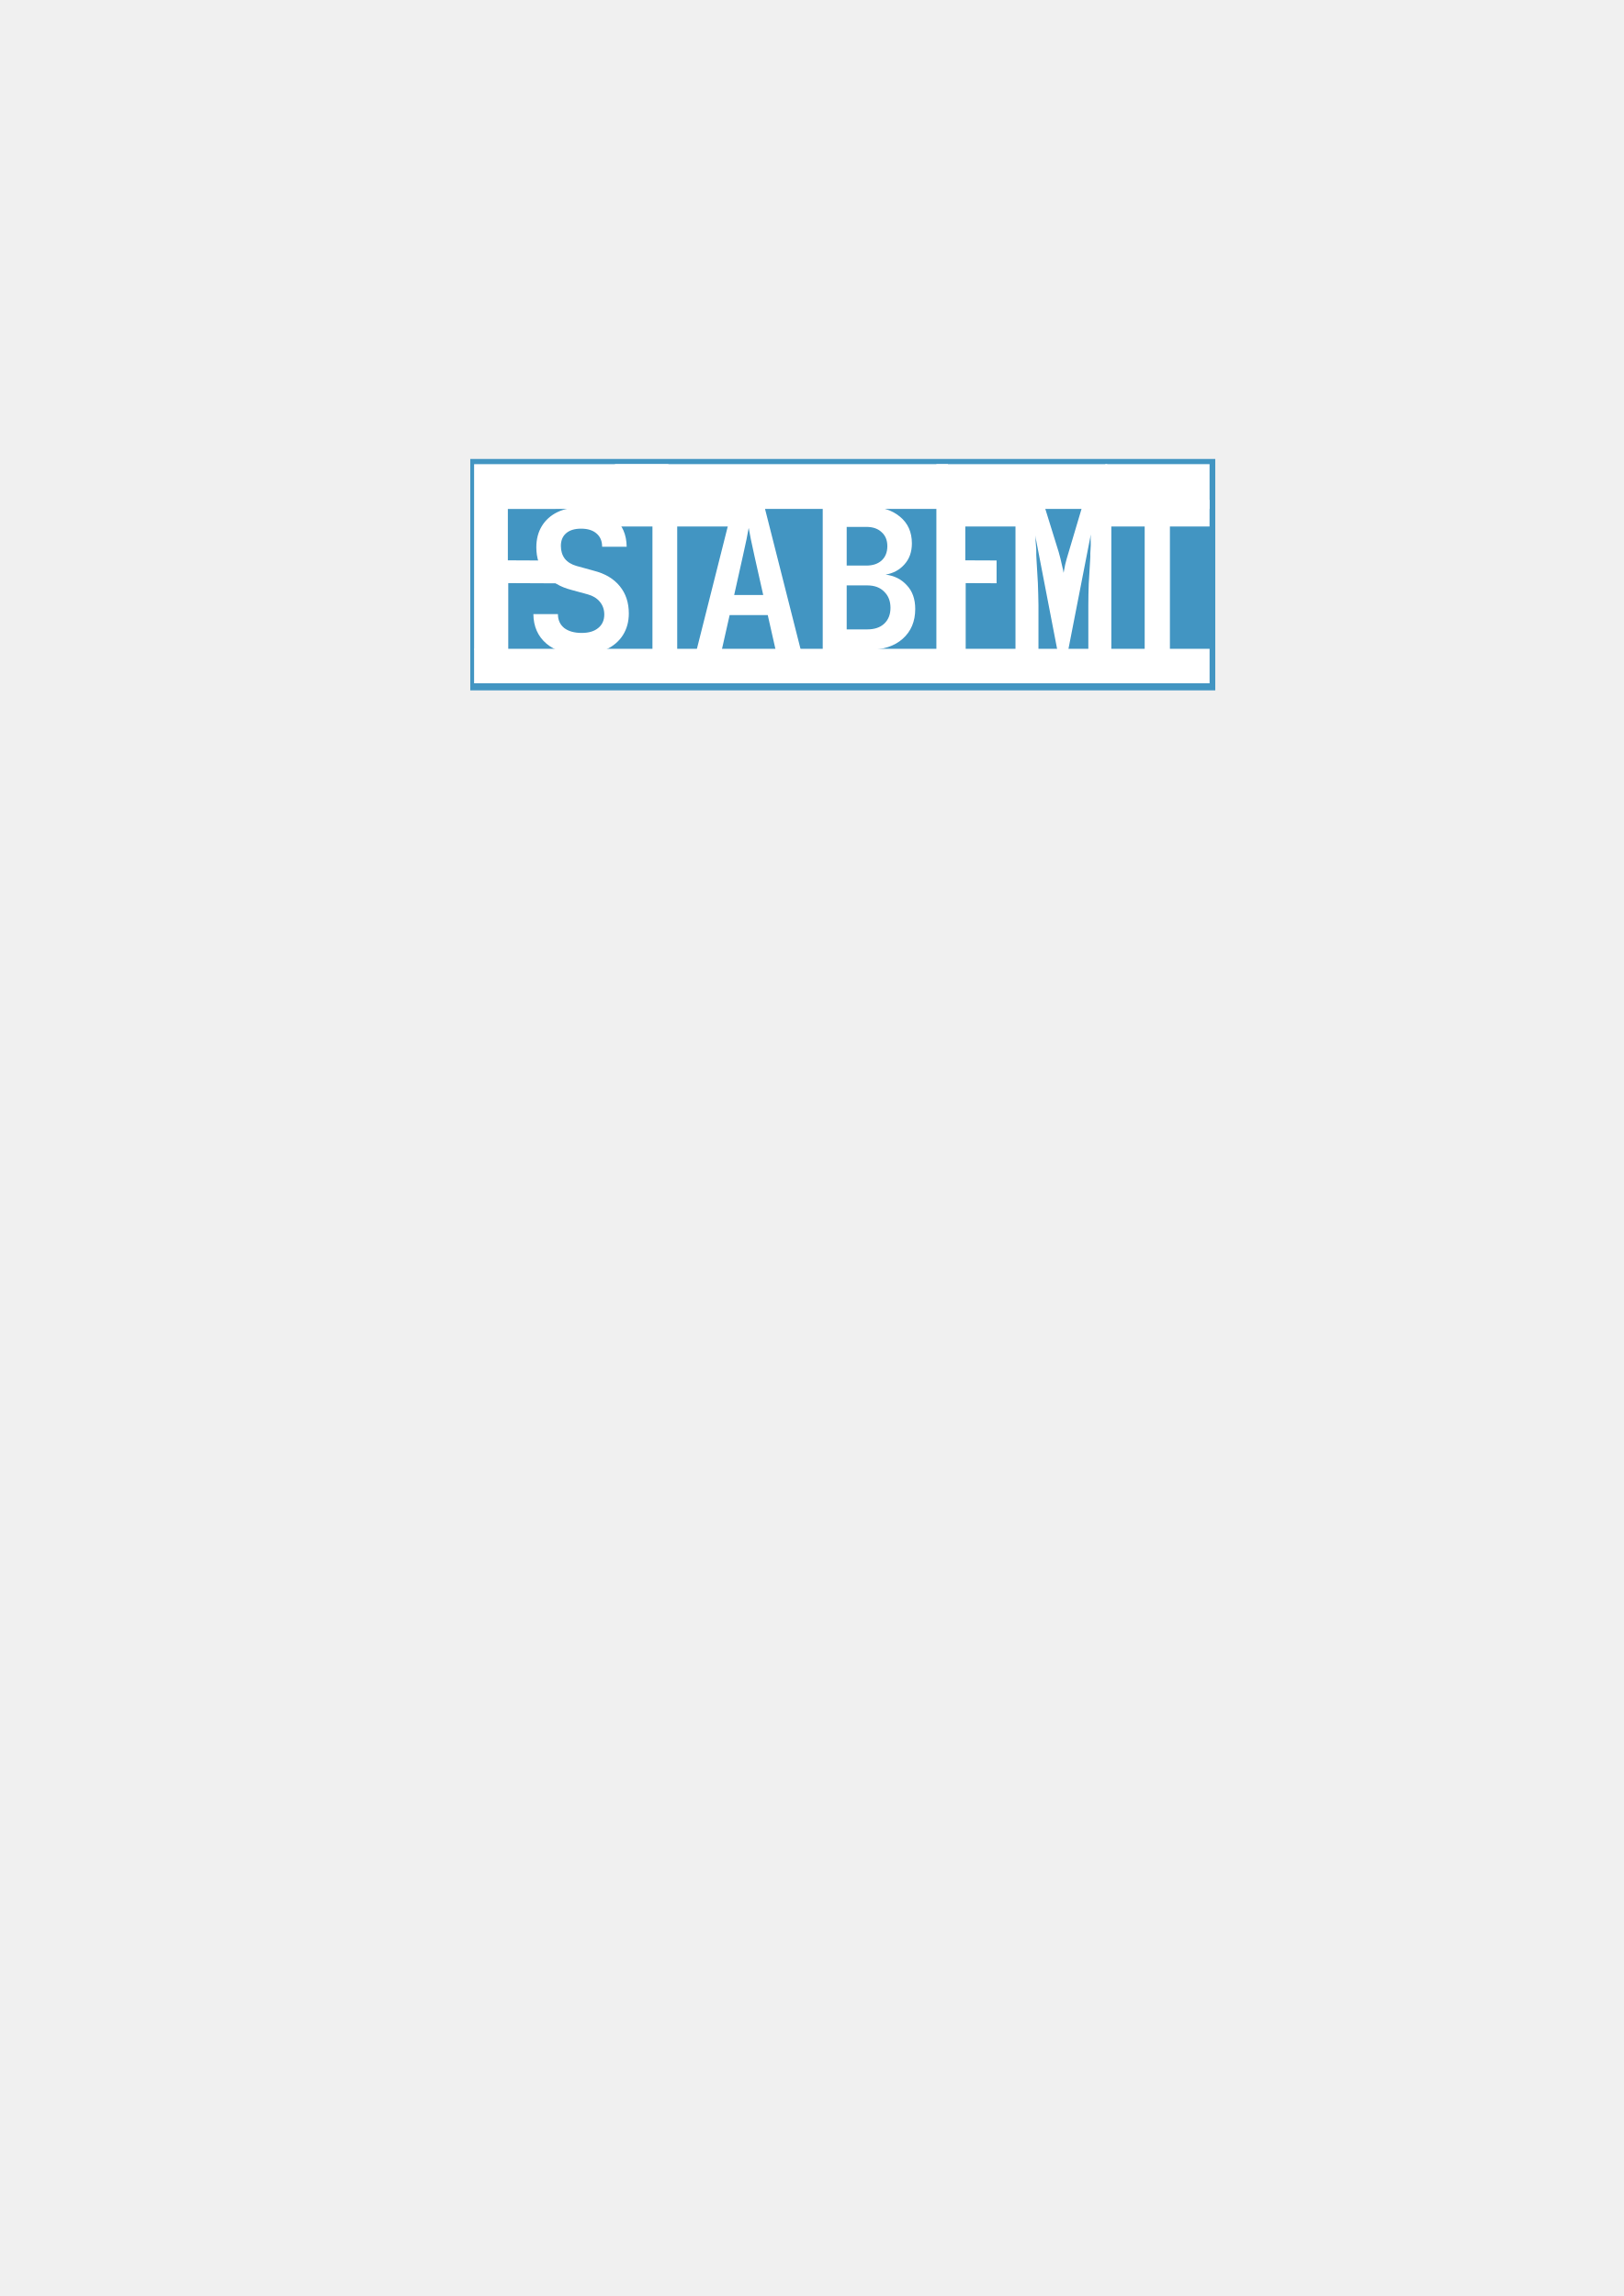
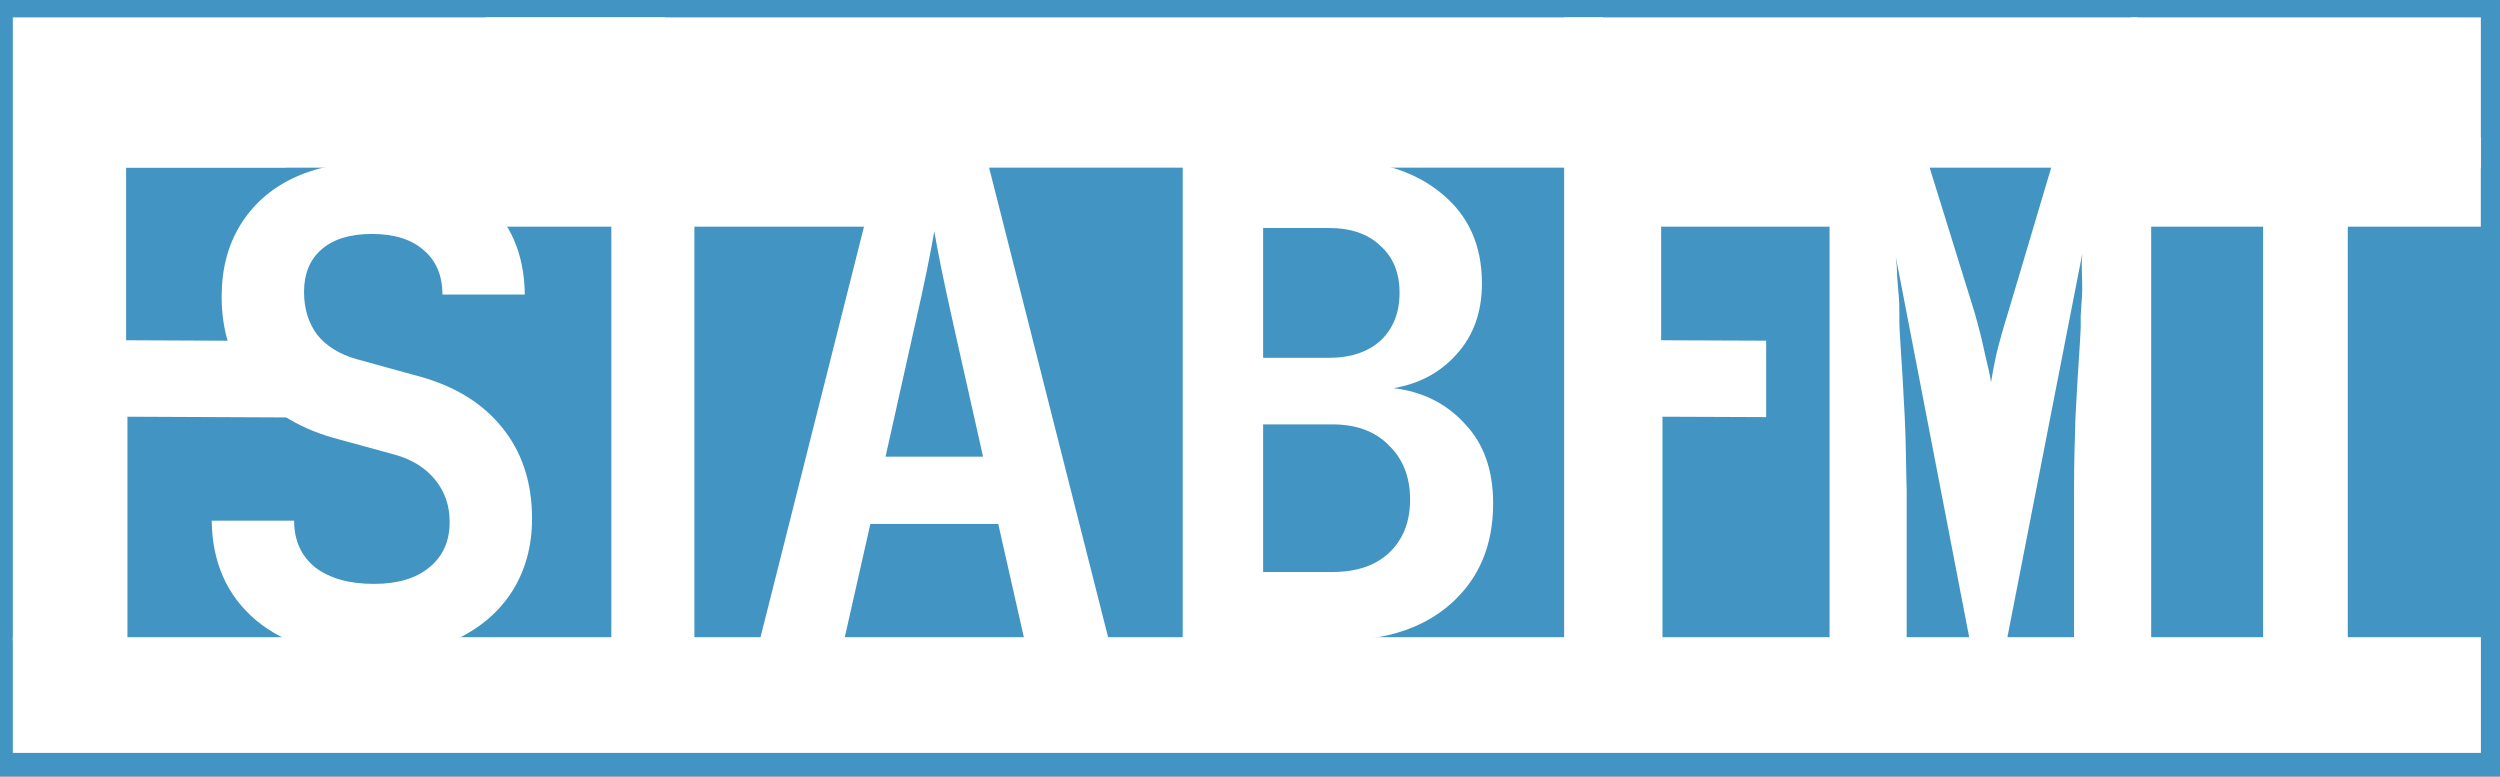
- <svg xmlns="http://www.w3.org/2000/svg" width="210mm" height="297mm" version="1.1" viewBox="0 0 210 297">
-   <g>
+ <svg xmlns="http://www.w3.org/2000/svg" width="96.353mm" height="29.934mm" version="1.1" viewBox="0 0 96.353 29.934">
+   <g transform="translate(-60.823 -59.369)">
    <g fill="#4295c2">
      <rect x="60.823" y="59.369" width="96.353" height="29.934" />
      <rect x="61.204" y="60.077" width="95.336" height="28.374" />
    </g>
    <g transform="translate(-.73343 -42.783)" fill="#fff">
      <path d="m62.051 126.84v-24.018h25.132v5.791h-20.766v6.653l6.823 0.031v2.946l-6.772-0.031v8.628z" style="font-variant-caps:normal;font-variant-east-asian:normal;font-variant-ligatures:normal;font-variant-numeric:normal" />
-       <path d="m75.94 127.45c-1.897 0-3.404-0.466-4.521-1.397-1.118-0.948-1.685-2.227-1.702-3.835h3.175c0 0.762 0.271 1.363 0.813 1.803 0.559 0.423 1.312 0.635 2.261 0.635 0.914 0 1.626-0.212 2.134-0.635 0.525-0.423 0.787-1.008 0.787-1.753 0-0.627-0.186-1.168-0.559-1.626-0.373-0.457-0.889-0.779-1.549-0.965l-2.134-0.584c-1.456-0.373-2.582-1.041-3.378-2.007-0.779-0.965-1.168-2.134-1.168-3.505 0-1.05 0.237-1.964 0.711-2.743 0.474-0.779 1.143-1.38 2.007-1.803 0.881-0.423 1.913-0.635 3.099-0.635 1.795 0 3.217 0.466 4.267 1.397 1.05 0.914 1.583 2.151 1.6 3.708h-3.175c0-0.728-0.237-1.295-0.711-1.702-0.474-0.423-1.143-0.635-2.007-0.635-0.847 0-1.499 0.203-1.956 0.61-0.44 0.389-0.66 0.931-0.66 1.626 0 0.643 0.169 1.194 0.508 1.651 0.356 0.44 0.864 0.754 1.524 0.94l2.21 0.61c1.473 0.373 2.599 1.041 3.378 2.007 0.779 0.948 1.168 2.125 1.168 3.531 0 1.05-0.254 1.981-0.762 2.794-0.508 0.796-1.228 1.414-2.159 1.854-0.914 0.44-1.981 0.66-3.2 0.66z" style="font-variant-caps:normal;font-variant-east-asian:normal;font-variant-ligatures:normal;font-variant-numeric:normal" />
+       <path d="m75.94 127.45c-1.897 0-3.404-0.466-4.521-1.397-1.118-0.948-1.685-2.227-1.702-3.835h3.175c0 0.762 0.271 1.363 0.813 1.803 0.559 0.423 1.312 0.635 2.261 0.635 0.914 0 1.626-0.212 2.134-0.635 0.525-0.423 0.787-1.008 0.787-1.753 0-0.627-0.186-1.168-0.559-1.626s-0.889-0.779-1.549-0.965l-2.134-0.584c-1.456-0.373-2.582-1.041-3.378-2.007-0.779-0.965-1.168-2.134-1.168-3.505 0-1.05 0.237-1.964 0.711-2.743 0.474-0.779 1.143-1.38 2.007-1.803 0.881-0.423 1.913-0.635 3.099-0.635 1.795 0 3.217 0.466 4.267 1.397 1.05 0.914 1.583 2.151 1.6 3.708h-3.175c0-0.728-0.237-1.295-0.711-1.702-0.474-0.423-1.143-0.635-2.007-0.635-0.847 0-1.499 0.203-1.956 0.61-0.44 0.389-0.66 0.931-0.66 1.626 0 0.643 0.169 1.194 0.508 1.651 0.356 0.44 0.864 0.754 1.524 0.94l2.21 0.61c1.473 0.373 2.599 1.041 3.378 2.007 0.779 0.948 1.168 2.125 1.168 3.531 0 1.05-0.254 1.981-0.762 2.794-0.508 0.796-1.228 1.414-2.159 1.854-0.914 0.44-1.981 0.66-3.2 0.66z" style="font-variant-caps:normal;font-variant-east-asian:normal;font-variant-ligatures:normal;font-variant-numeric:normal" />
      <path d="m85.118 126.84v-18.227h-4.851v-5.791h43.075v5.791h-35.023v18.227z" style="font-variant-caps:normal;font-variant-east-asian:normal;font-variant-ligatures:normal;font-variant-numeric:normal" />
      <path d="m90.835 126.84 4.674-18.542h4.089l4.699 18.542h-3.251l-1.016-4.496h-4.928l-1.016 4.496zm4.851-7.087h3.759l-1.118-4.978c-0.186-0.83-0.347-1.575-0.483-2.235-0.135-0.677-0.229-1.168-0.279-1.473-0.051 0.305-0.144 0.796-0.279 1.473-0.135 0.66-0.296 1.397-0.483 2.21z" style="font-variant-caps:normal;font-variant-east-asian:normal;font-variant-ligatures:normal;font-variant-numeric:normal" />
      <path d="m107.14 126.84v-18.542h5.69c1.795 0 3.217 0.432 4.267 1.295 1.05 0.847 1.575 2.007 1.575 3.48 0 1.101-0.322 2.007-0.965 2.718-0.627 0.711-1.439 1.151-2.438 1.321 1.118 0.135 2.032 0.593 2.743 1.372 0.728 0.762 1.092 1.786 1.092 3.073 0 1.609-0.542 2.896-1.626 3.861-1.067 0.948-2.523 1.422-4.369 1.422zm3.099-10.897h2.54c0.83 0 1.49-0.22 1.981-0.66 0.491-0.457 0.737-1.075 0.737-1.854 0-0.762-0.246-1.363-0.737-1.803-0.474-0.457-1.135-0.686-1.981-0.686h-2.54zm0 8.255h2.667c0.931 0 1.659-0.246 2.184-0.737 0.542-0.508 0.813-1.194 0.813-2.057s-0.271-1.558-0.813-2.083c-0.525-0.542-1.253-0.813-2.184-0.813h-2.667z" style="font-variant-caps:normal;font-variant-east-asian:normal;font-variant-ligatures:normal;font-variant-numeric:normal" />
      <path d="m121.84 126.84v-24.018h22.095v5.791h-18.356v6.653l4.047 0.016v2.946l-3.996-0.016v8.628z" style="font-variant-caps:normal;font-variant-east-asian:normal;font-variant-ligatures:normal;font-variant-numeric:normal" />
      <path d="m132.07 126.84v-18.542h3.759l1.829 5.893c0.169 0.593 0.305 1.135 0.406 1.626 0.119 0.474 0.195 0.83 0.229 1.067 0.034-0.237 0.102-0.593 0.203-1.067 0.119-0.491 0.271-1.033 0.457-1.626l1.753-5.893h3.759v18.542h-2.972v-5.766c0-0.847 0.017-1.77 0.051-2.769 0.051-0.999 0.11-1.998 0.178-2.997 0.068-0.999-0.013-0.516 0.054-1.414 0.085-0.897-0.031-1.301 0.037-1.978l-2.944 15.076-1.365-0.01-2.885-14.953c0.085 0.643 0.014 0.434 0.099 1.315 0.085 0.864 2e-3 0.837 0.07 1.836 0.068 0.999 0.127 2.007 0.178 3.023 0.051 0.999 0.049 1.956 0.076 2.87v5.766z" style="font-variant-caps:normal;font-variant-east-asian:normal;font-variant-ligatures:normal;font-variant-numeric:normal" />
      <path d="m148.78 126.84v-18.227h-5.092v-5.791h13.483v5.791h-5.129v18.227z" style="font-variant-caps:normal;font-variant-east-asian:normal;font-variant-ligatures:normal;font-variant-numeric:normal" />
      <path d="m62.051 126.71h95.122v4.459h-95.122z" />
      <path d="m66.416 105.81h6.16v2.795h-6.16z" />
      <path d="m75.726 108.29h19.783v0.315h-19.783z" />
      <path d="m125.58 108.29h6.484v0.315h-6.484z" />
      <path d="m144.37 108.27h10.673v0.361h-10.673z" />
      <path d="m77.688 107.44h18.137v3.448h-18.137z" />
      <path d="m143.55 107.44h13.619v3.448h-13.619z" />
      <path d="m122.41 107.44h10.642v3.448h-10.642z" />
    </g>
  </g>
</svg>
